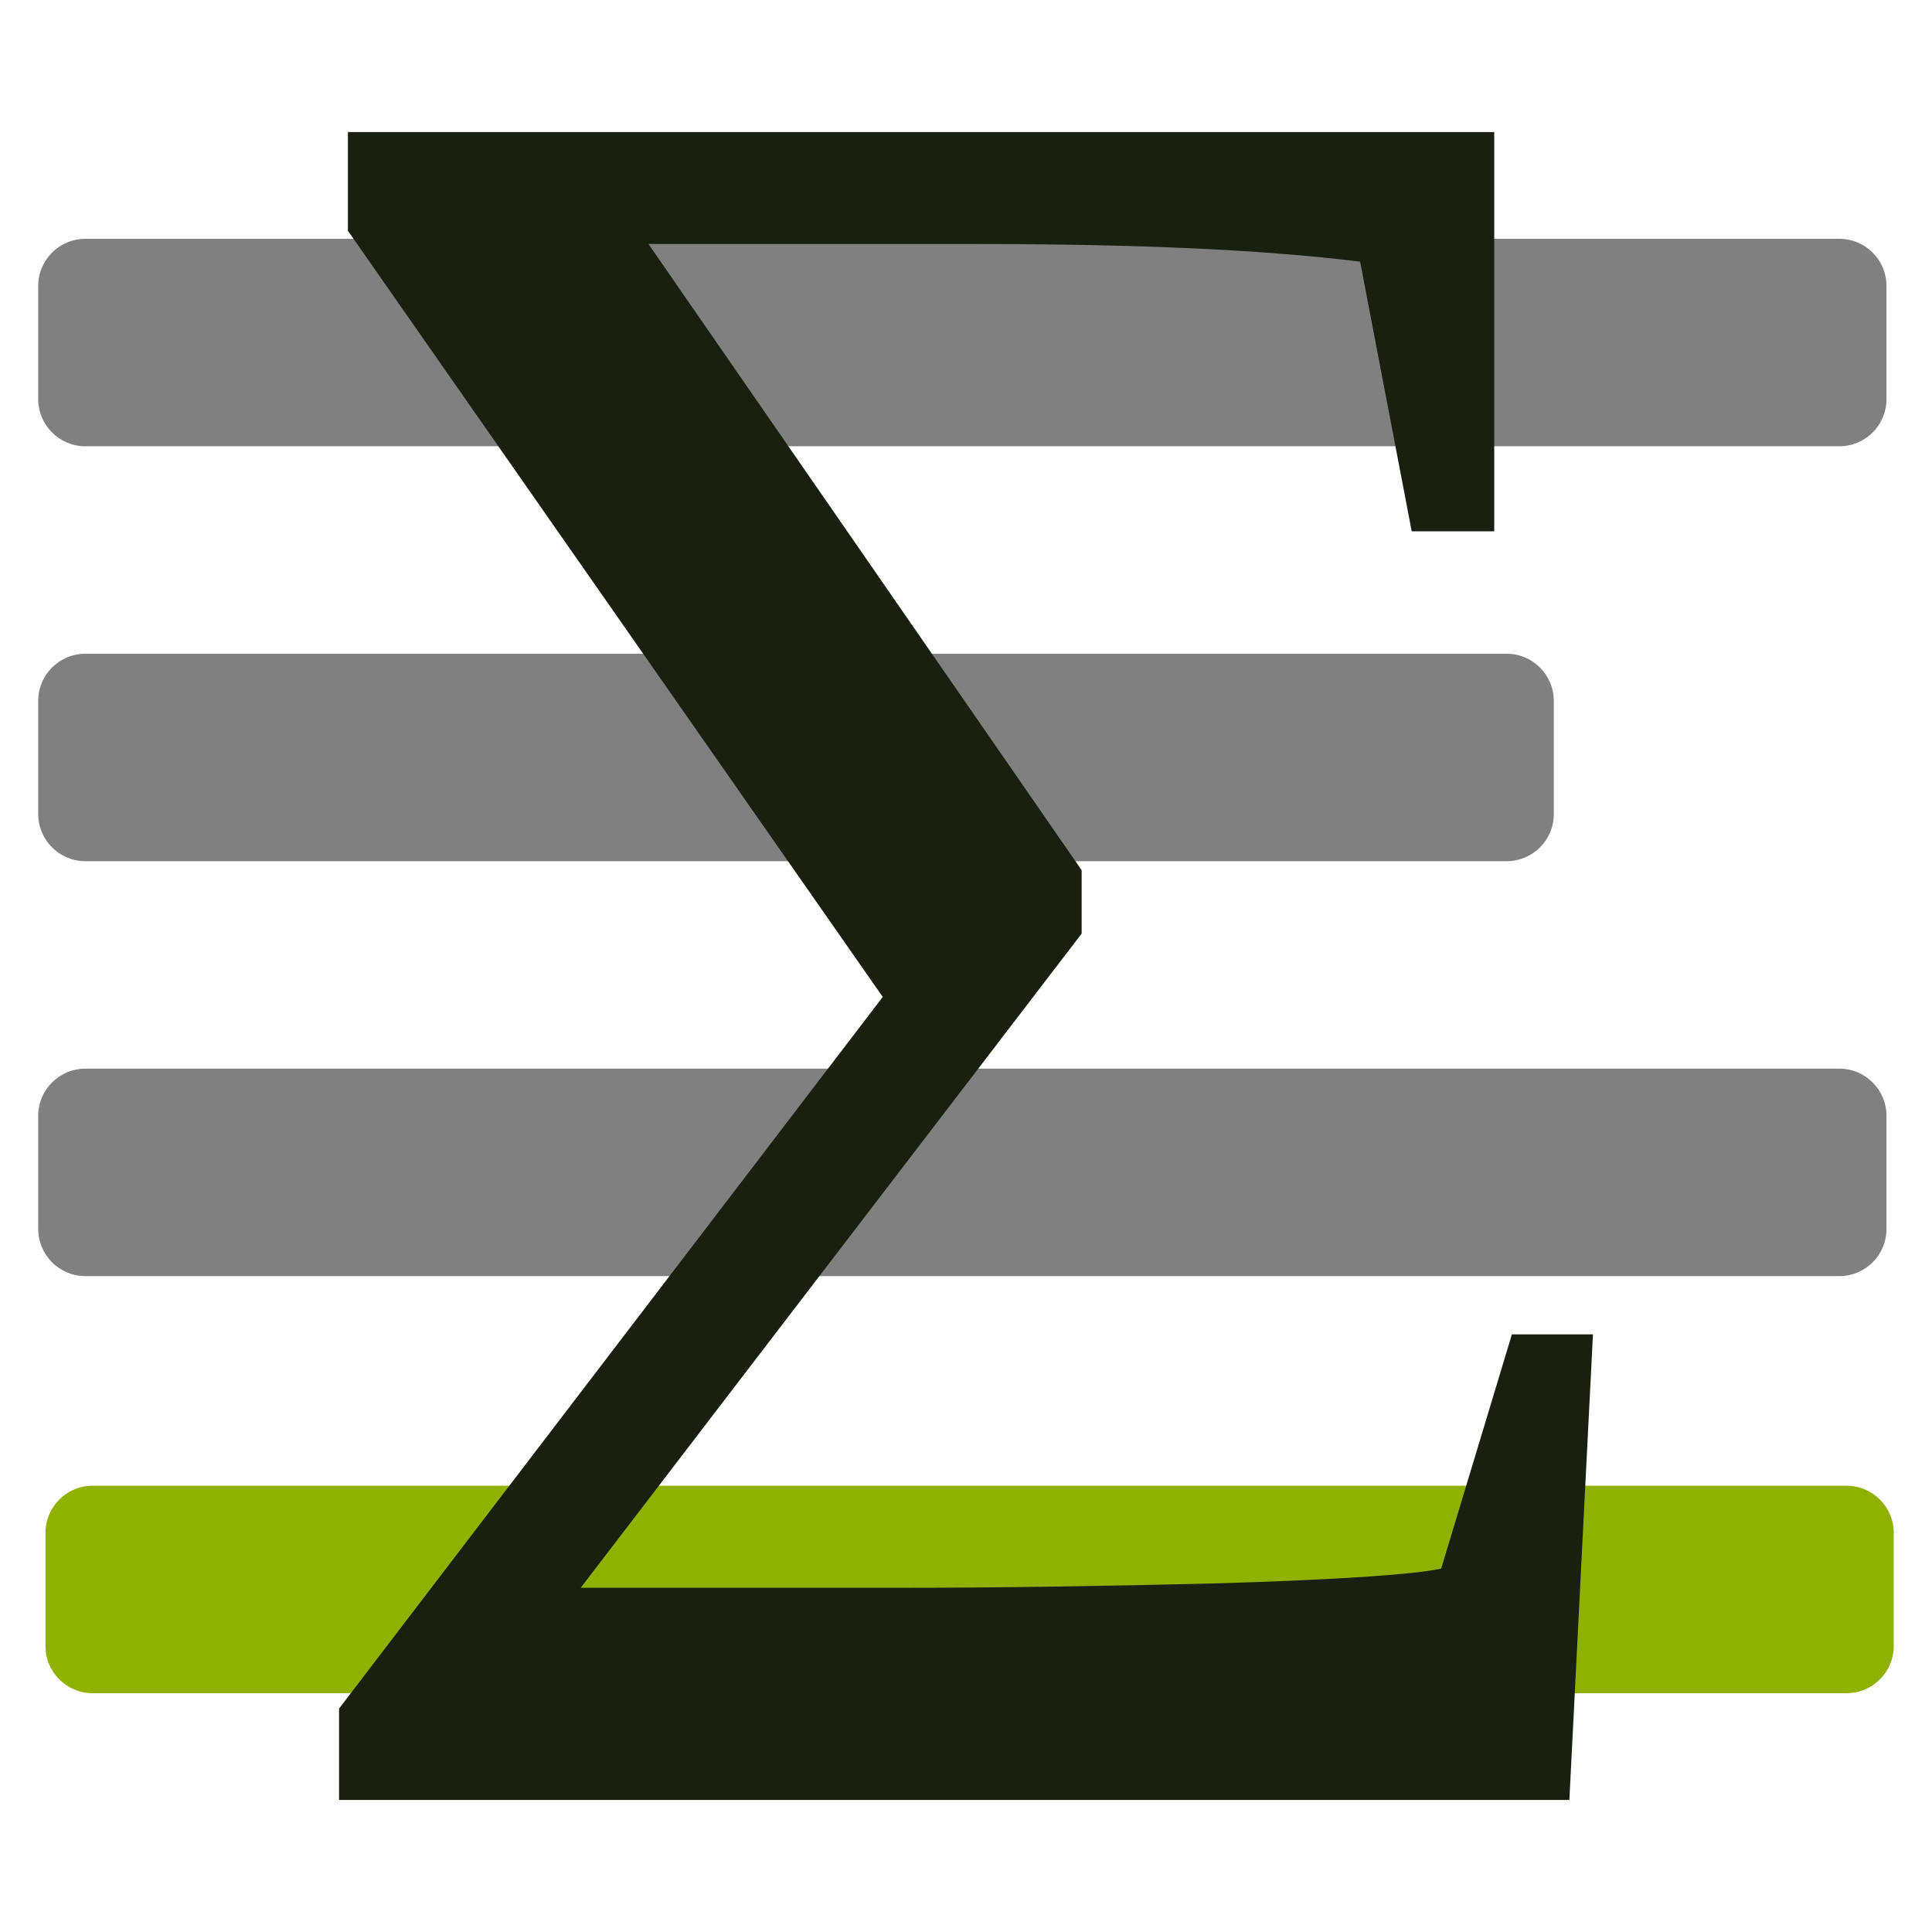
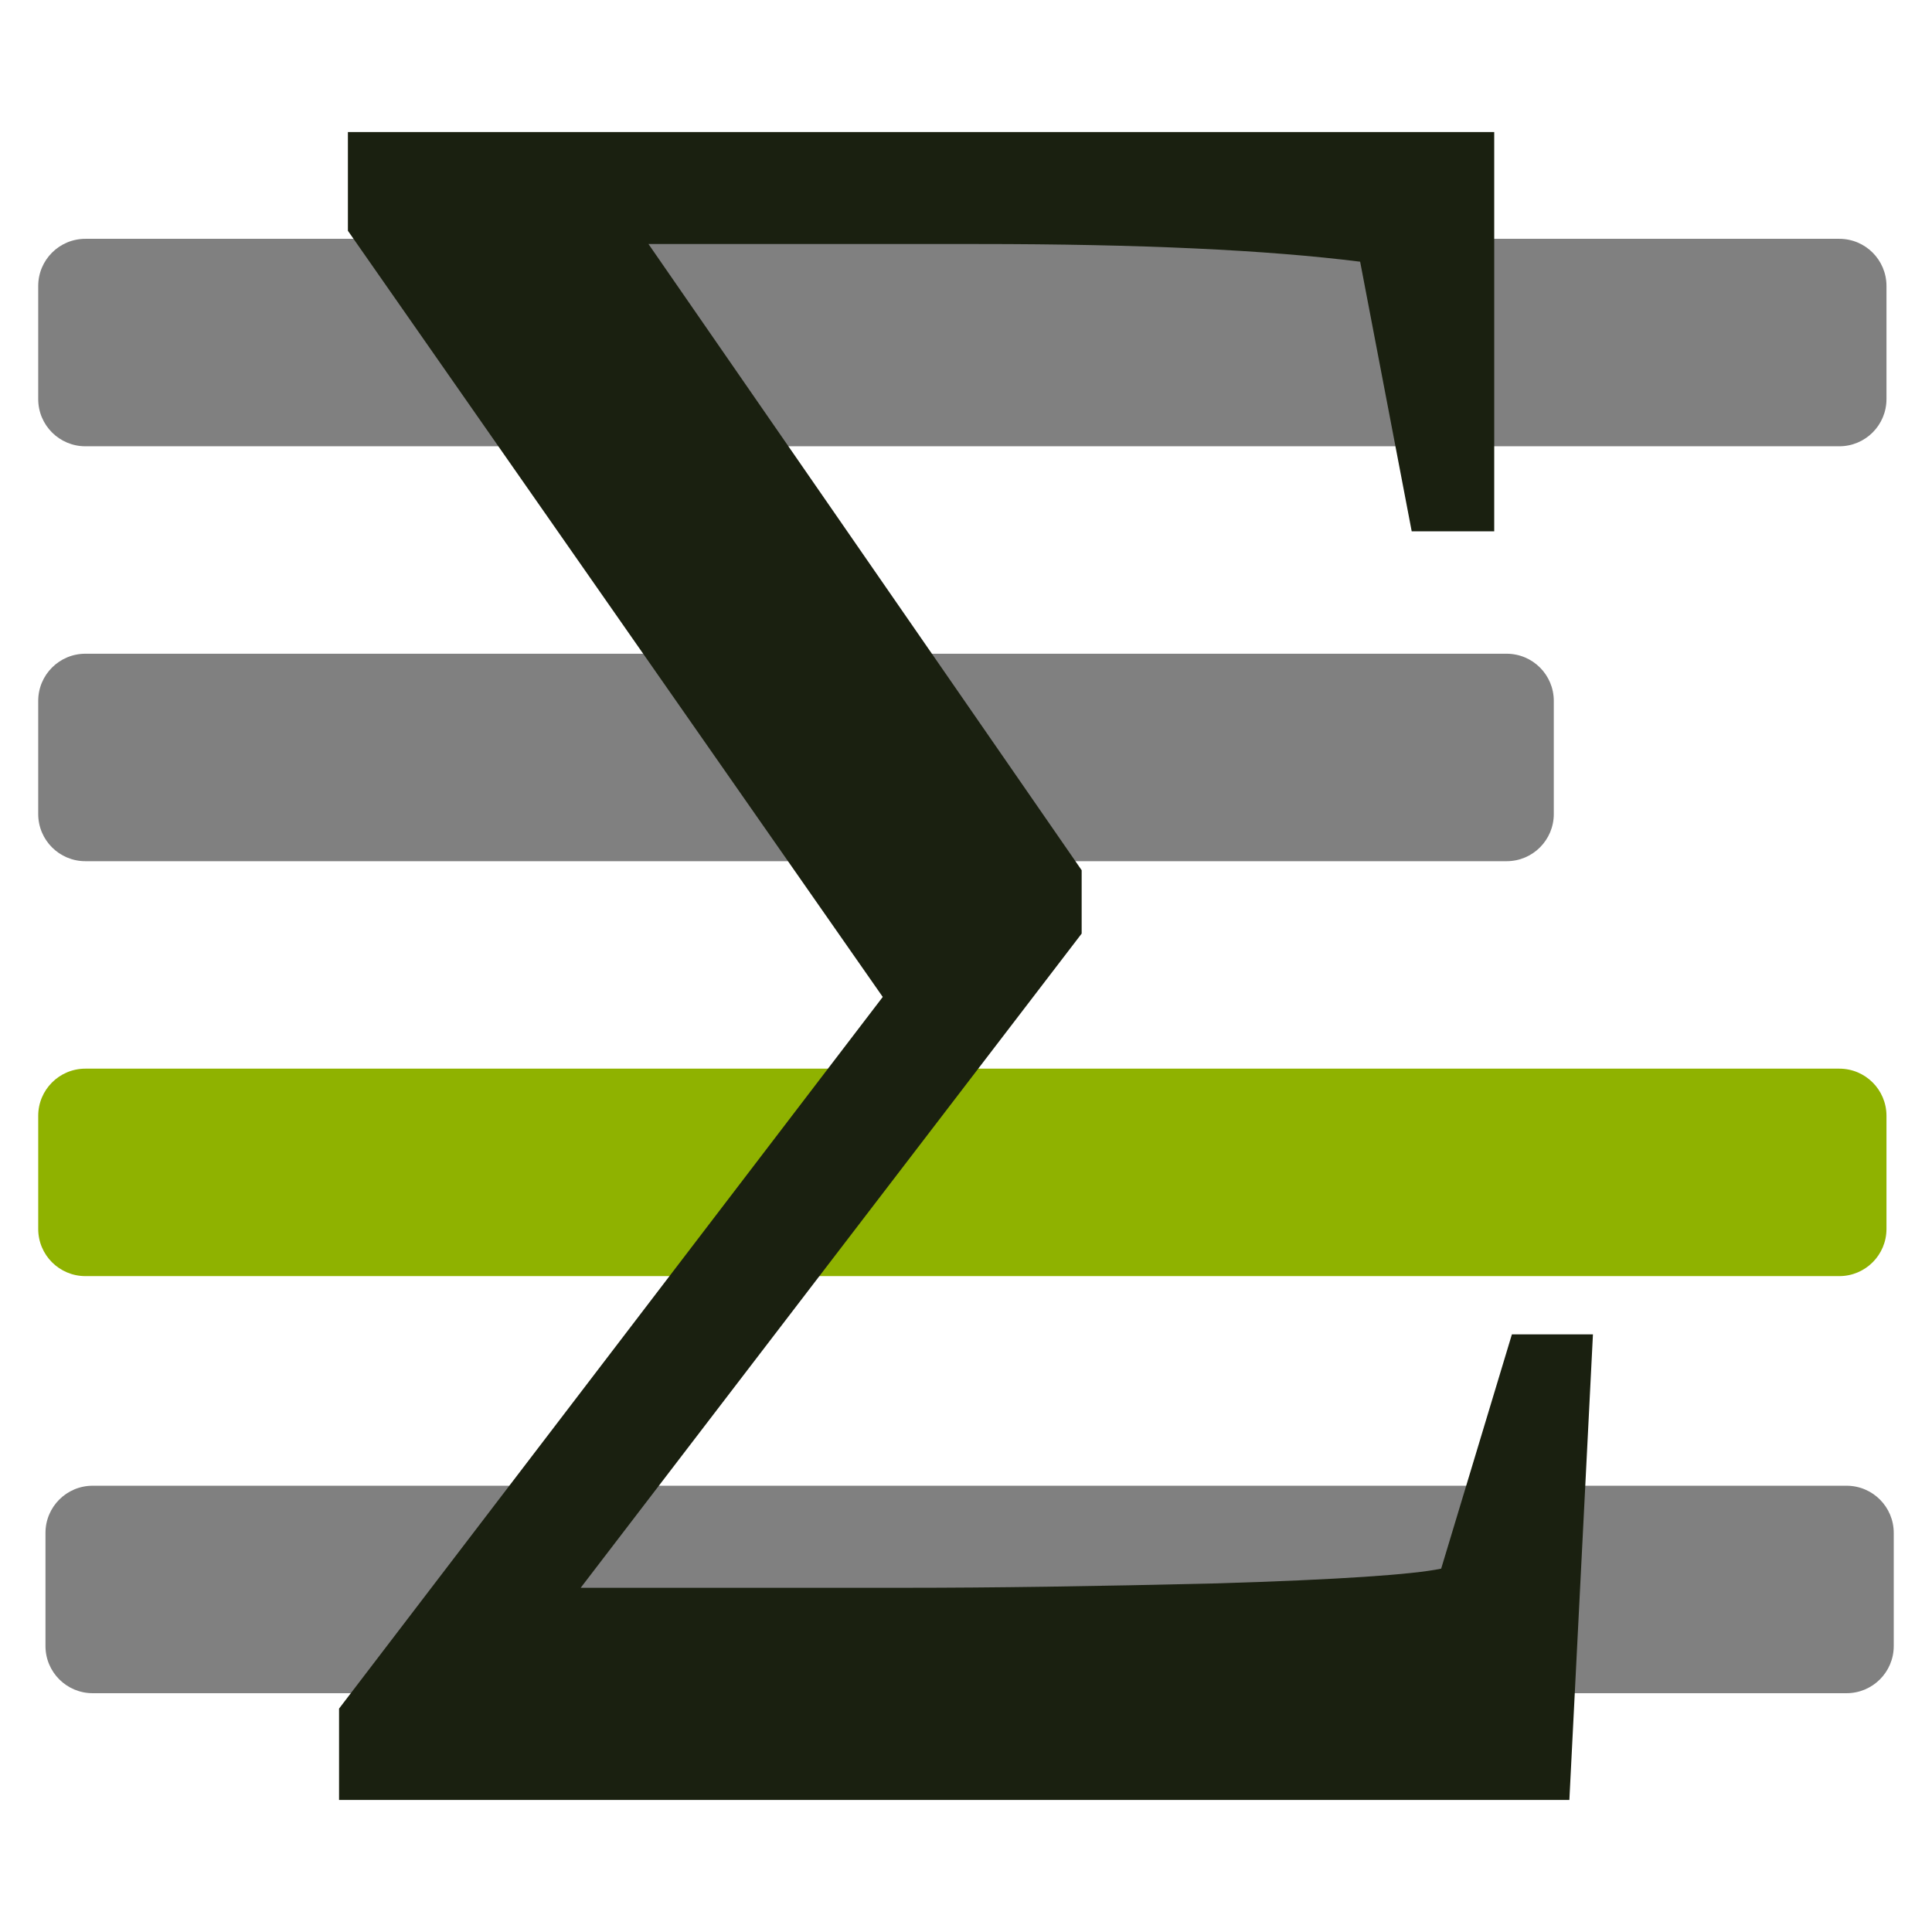
<svg xmlns="http://www.w3.org/2000/svg" width="48" height="48" viewBox="1.756 1.756 20.488 20.488" version="1.1" id="svg4">
  <defs id="defs4" />
  <g id="g5" transform="translate(-26.12974,0.08357394)">
    <g id="g2">
      <rect x="28.291" y="4.205" width="19.6" height="2.2" rx="0.5" fill="#1a2010" id="rect1-6" style="fill:#808080;fill-opacity:1" />
      <rect x="28.291" y="8.605" width="16.072" height="2.2" rx="0.5" fill="#8fb200" id="rect2-1" style="fill:#808080;fill-opacity:1" />
-       <rect x="28.291" y="13.005" width="19.6" height="2.2" rx="0.5" fill="#1a2010" id="rect3-8" style="fill:#808080;fill-opacity:1" />
-       <rect x="28.368" y="17.428" width="19.6" height="2.2" rx="0.5" fill="#1a2010" id="rect3-8-2-9" style="fill:#8fb200;fill-opacity:1" />
+       <rect x="28.291" y="13.005" width="19.6" height="2.2" rx="0.5" fill="#1a2010" id="rect3-8" style="fill:#8fb200;fill-opacity:1" />
+       <rect x="28.368" y="17.428" width="19.6" height="2.2" rx="0.5" fill="#1a2010" id="rect3-8-2-9" style="fill:#808080;fill-opacity:1" />
    </g>
  </g>
  <text xml:space="preserve" style="font-size:27.018px;writing-mode:lr-tb;direction:ltr;fill:#1a2010;fill-opacity:1;stroke-width:2.252" x="4.289" y="20.846" id="text1">
    <tspan id="tspan1" style="font-style:normal;font-variant:normal;font-weight:normal;font-stretch:normal;font-size:27.018px;font-family:'Liberation Serif';-inkscape-font-specification:'Liberation Serif, Normal';font-variant-ligatures:normal;font-variant-caps:normal;font-variant-numeric:normal;font-variant-east-asian:normal;fill:#1a2010;fill-opacity:1;stroke-width:2.252" x="4.289" y="20.846">Σ</tspan>
  </text>
</svg>
